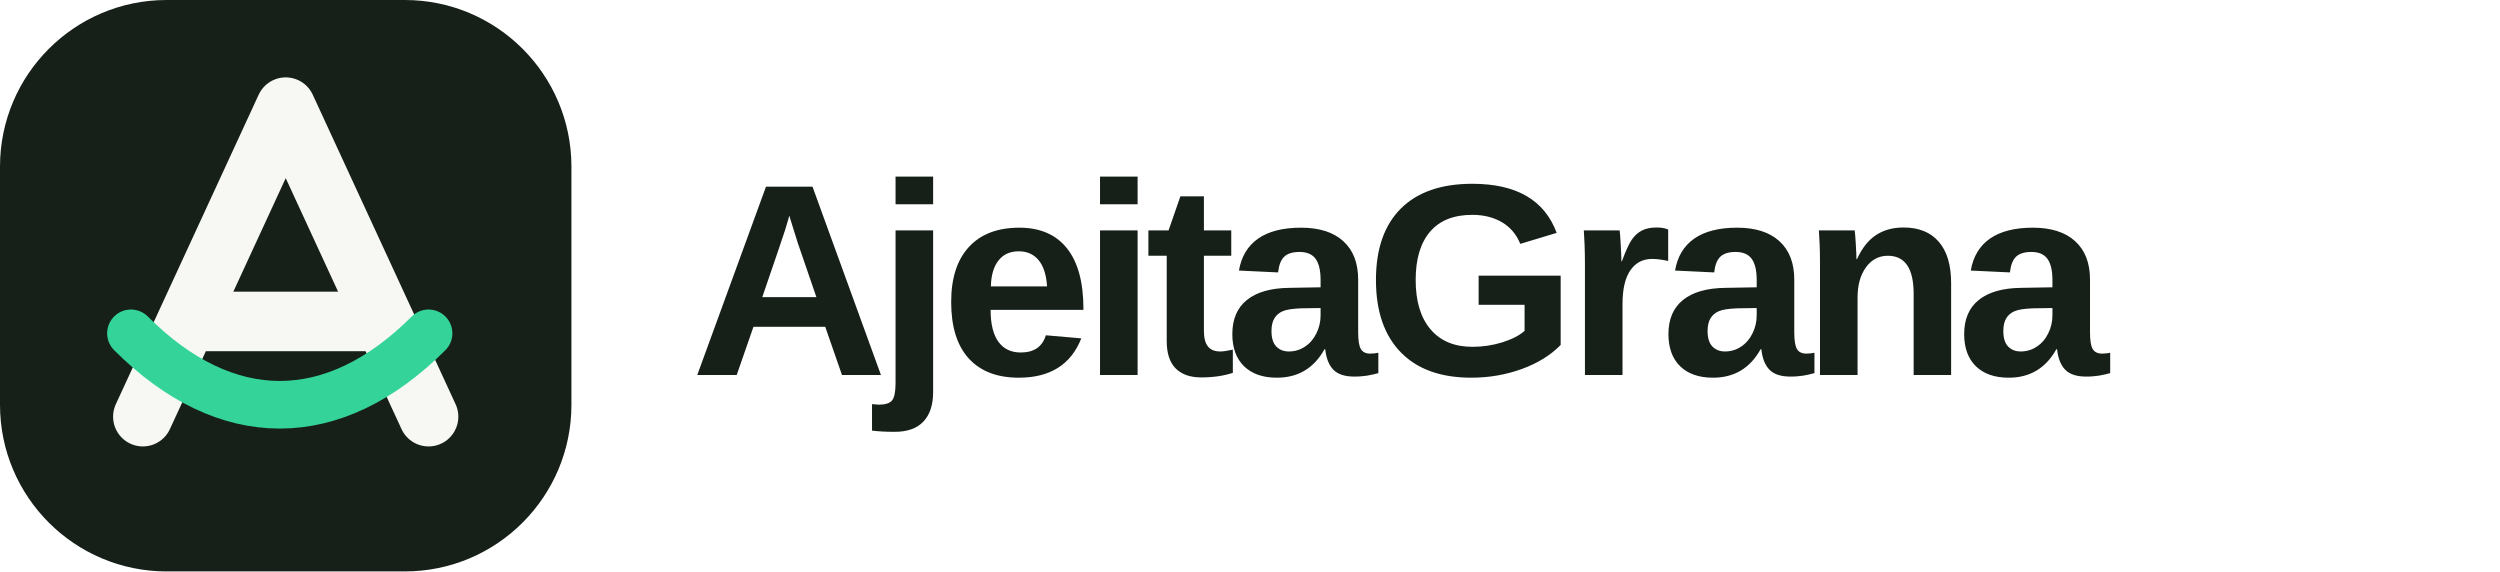
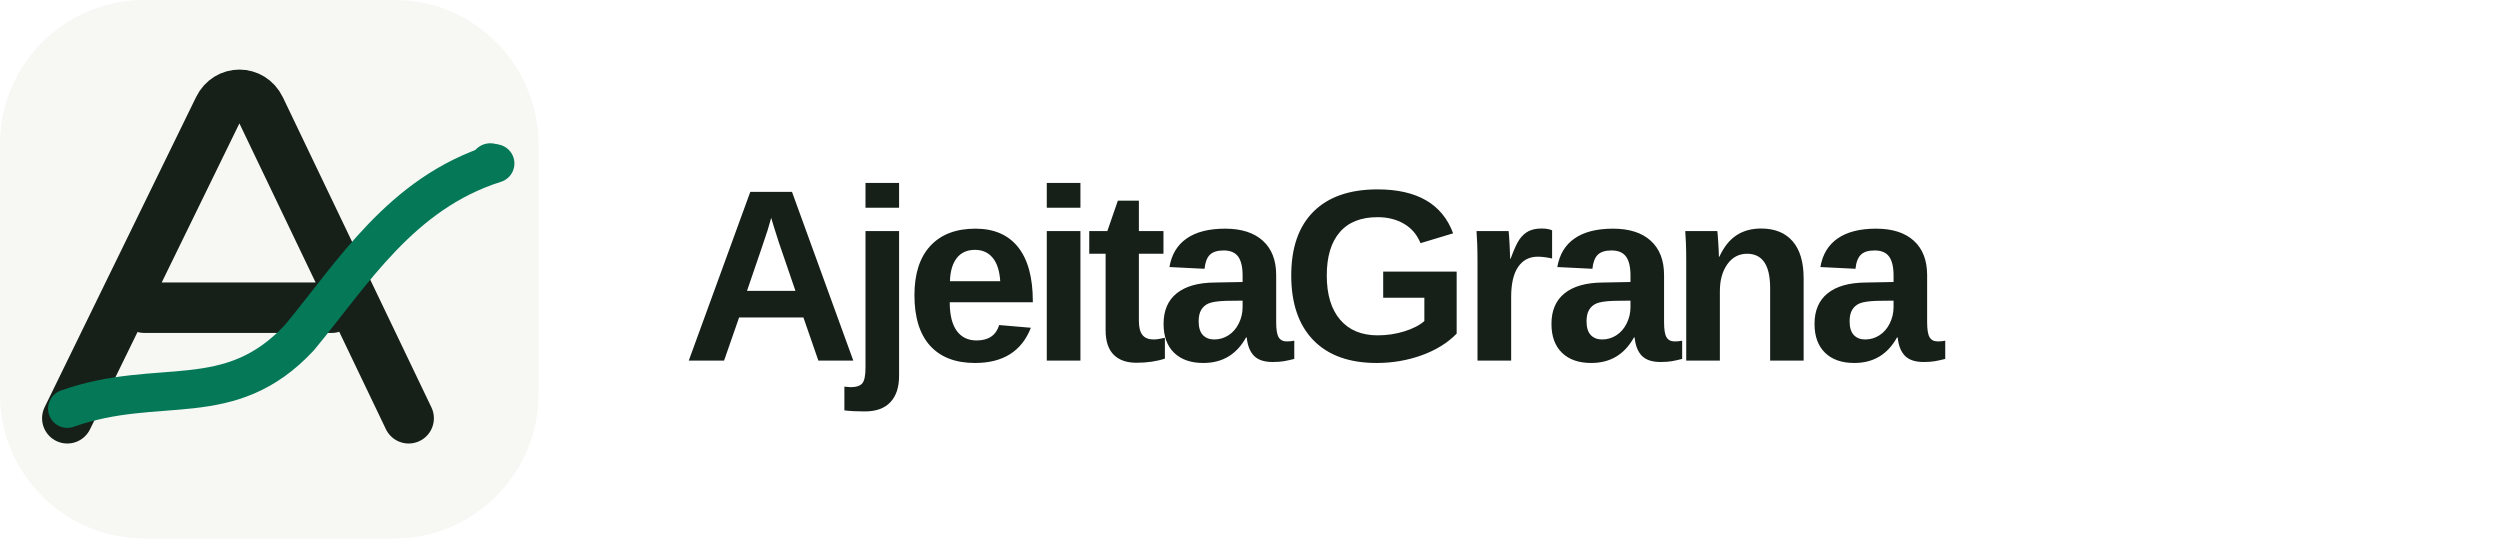
- <svg xmlns="http://www.w3.org/2000/svg" viewBox="0 0 420 96" fill="none">
-   <rect width="96" height="96" rx="28" fill="#162019" />
-   <path d="M24 70 48 18l24 52M34 54h28" stroke="#F7F8F4" stroke-width="10" stroke-linecap="round" stroke-linejoin="round" />
-   <path d="M72 56c-16 16-34 16-50 0" stroke="#34D399" stroke-width="8" stroke-linecap="round" />
-   <text x="116" y="63" fill="#162019" font-family="Geist,Arial,sans-serif" font-size="46" font-weight="650" letter-spacing="-2">AjeitaGrana</text>
+ <svg xmlns="http://www.w3.org/2000/svg" viewBox="0 0 520 112" fill="none">
+   <rect width="112" height="112" rx="30" fill="#F7F8F4" />
+   <path d="M14 87 45.5 22.5c1.8-3.7 6.8-3.7 8.6 0L85 87M30 64h39" stroke="#162019" stroke-width="10.5" stroke-linecap="round" stroke-linejoin="round" />
+   <path d="M14 85c19.2-6.8 33.7.9 48.3-14.8C73.4 56.8 83.4 40.2 103 34" stroke="#047857" stroke-width="8" stroke-linecap="round" stroke-linejoin="round" />
+   <circle cx="102" cy="34" r="4.2" fill="#047857" />
+   <text x="142" y="75" fill="#162019" font-family="Geist,Arial,sans-serif" font-size="51" font-weight="650" letter-spacing="-2.4">AjeitaGrana</text>
</svg>
